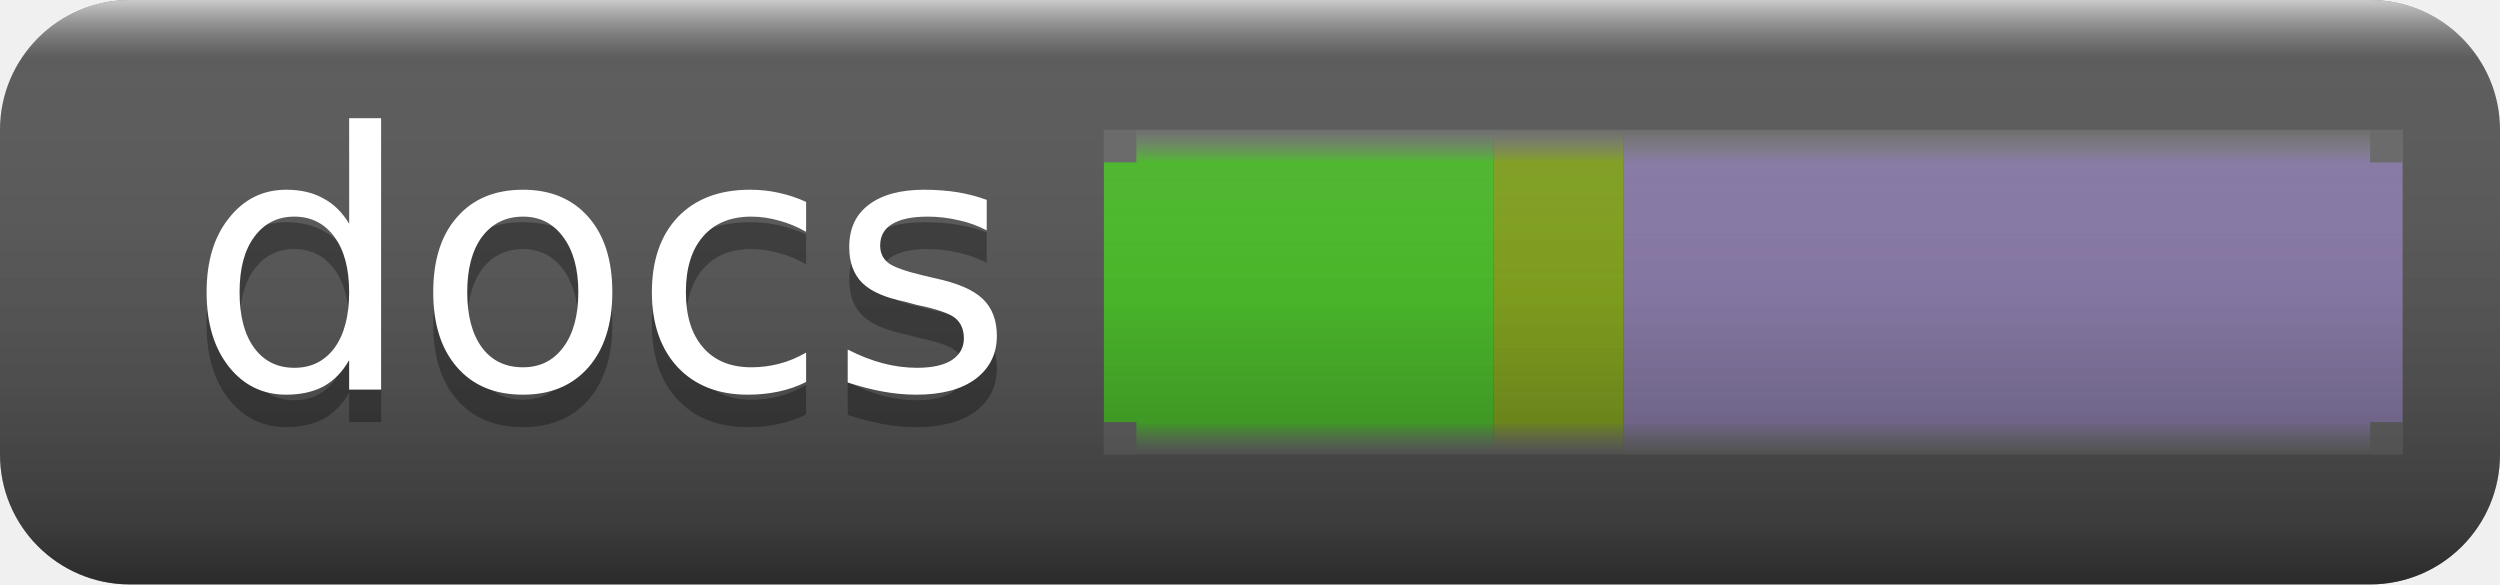
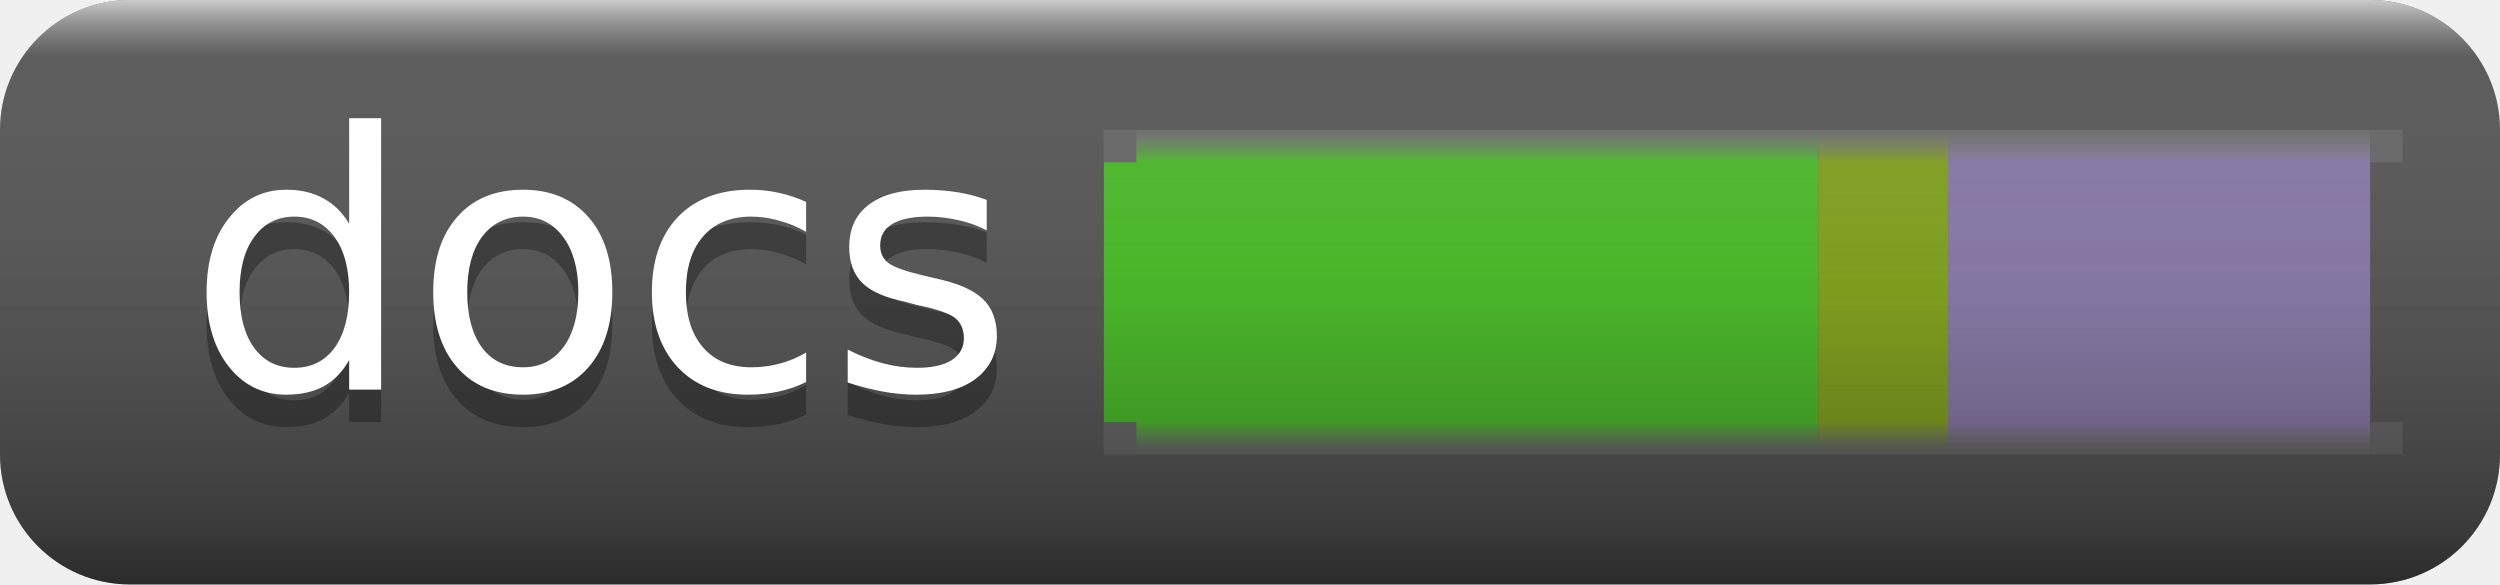
<svg xmlns="http://www.w3.org/2000/svg" width="77" height="18">
  <linearGradient id="bg" x2="0" y2="100%">
    <stop offset="0" stop-color="#fff" stop-opacity=".7" />
    <stop offset=".1" stop-color="#aaa" stop-opacity=".1" />
    <stop offset=".9" stop-opacity=".3" />
    <stop offset="1" stop-opacity=".5" />
  </linearGradient>
  <rect rx="4" width="77" height="18" fill="#555" />
  <linearGradient id="gA" x2="0" y2="100%">
    <stop offset="0" stop-color="#999" stop-opacity=".3" />
    <stop offset=".1" stop-color="#46cc1e" stop-opacity=".9" />
    <stop offset=".5" stop-color="#46cc1e" stop-opacity="1" />
    <stop offset=".9" stop-color="#46cc1e" stop-opacity=".9" />
    <stop offset="1" stop-color="#888" stop-opacity=".3" />
  </linearGradient>
-   <rect x="34" y="4" width="12" height="10" fill="url(#gA)" />
+   <rect x="34" y="4" width="22" height="10" fill="url(#gA)" />
  <linearGradient id="gB" x2="0" y2="100%">
    <stop offset="0" stop-color="#999" stop-opacity=".3" />
    <stop offset=".1" stop-color="#87ae10" stop-opacity=".9" />
    <stop offset=".5" stop-color="#87ae10" stop-opacity="1" />
    <stop offset=".9" stop-color="#87ae10" stop-opacity=".9" />
    <stop offset="1" stop-color="#888" stop-opacity=".3" />
  </linearGradient>
-   <rect x="46" y="4" width="4" height="10" fill="url(#gB)" />
+   <rect x="56" y="4" width="4" height="10" fill="url(#gB)" />
  <linearGradient id="gC" x2="0" y2="100%">
    <stop offset="0" stop-color="#999" stop-opacity=".3" />
    <stop offset=".1" stop-color="#c05946" stop-opacity=".9" />
    <stop offset=".5" stop-color="#c05946" stop-opacity="1" />
    <stop offset=".9" stop-color="#c05946" stop-opacity=".9" />
    <stop offset="1" stop-color="#888" stop-opacity=".3" />
  </linearGradient>
-   <rect x="50" y="4" width="0" height="10" fill="url(#gC)" />
+   <rect x="60" y="4" width="0" height="10" fill="url(#gC)" />
  <linearGradient id="gU" x2="0" y2="100%">
    <stop offset="0" stop-color="#999" stop-opacity=".3" />
    <stop offset=".1" stop-color="#8f7eb4" stop-opacity=".9" />
    <stop offset=".5" stop-color="#8f7eb4" stop-opacity="1" />
    <stop offset=".9" stop-color="#8f7eb4" stop-opacity=".9" />
    <stop offset="1" stop-color="#888" stop-opacity=".3" />
  </linearGradient>
-   <rect x="50" y="4" width="24" height="10" fill="url(#gU)" />
+   <rect x="60" y="4" width="13" height="10" fill="url(#gU)" />
  <rect x="34" y="4" width="1" height="1" fill="#666" />
  <rect x="34" y="13" width="1" height="1" fill="#666" />
  <rect x="73" y="4" width="1" height="1" fill="#666" />
  <rect x="73" y="13" width="1" height="1" fill="#666" />
  <rect rx="4" width="77" height="18" fill="url(#bg)" />
  <g fill="#fff" text-anchor="middle" font-family="DejaVu Sans,Verdana,Geneva,sans-serif" font-size="11">
    <text x="18.5" y="13" fill="#010101" fill-opacity=".3">docs</text>
    <text x="18.5" y="12">docs</text>
  </g>
</svg>
